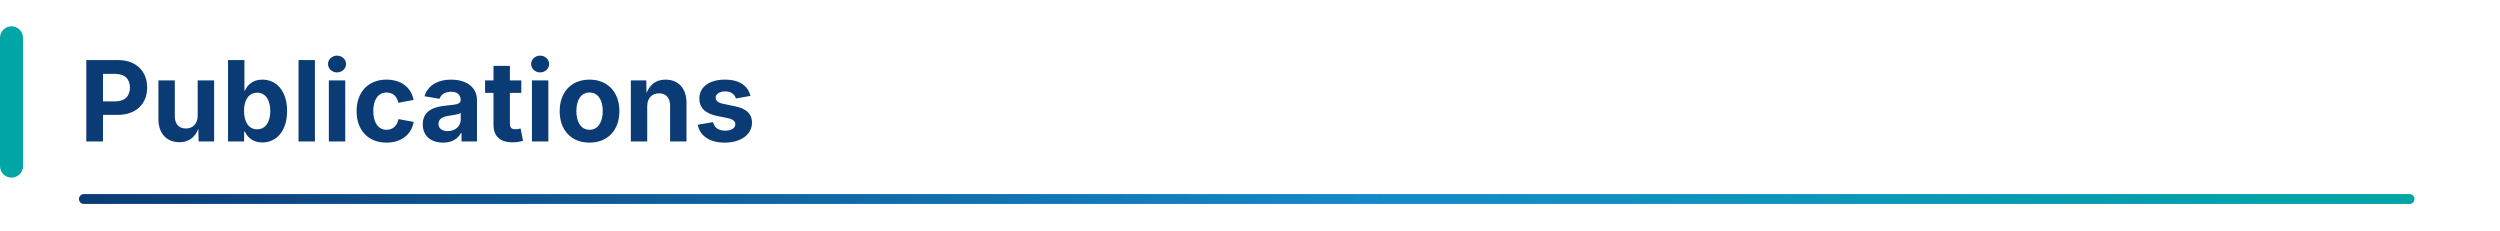
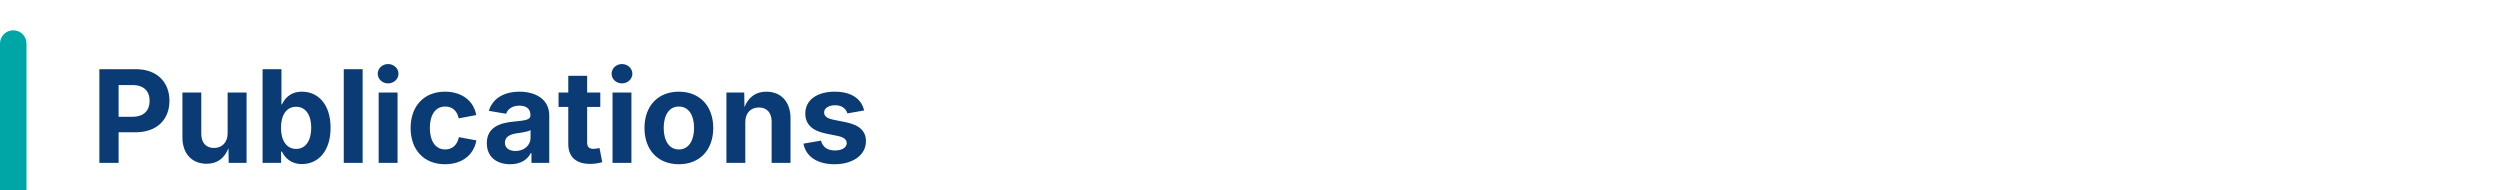
- <svg xmlns="http://www.w3.org/2000/svg" width="760" height="70" viewBox="0 0 760 70" role="img" aria-labelledby="title desc">
+ <svg xmlns="http://www.w3.org/2000/svg" width="660" height="50" viewBox="0 0 660 50" role="img" aria-labelledby="title desc">
  <defs>
    <linearGradient id="accent" x1="0" y1="0" x2="1" y2="0">
      <stop offset="0" stop-color="#0B3B75" />
      <stop offset="0.55" stop-color="#1589C9" />
      <stop offset="1" stop-color="#00A6A6" />
    </linearGradient>
  </defs>
  <rect x="0" y="8" width="7" height="46" rx="3.5" fill="#00A6A6" />
  <text x="24" y="43" fill="#0B3B75" font-family="Inter, Segoe UI, Arial, sans-serif" font-size="34" font-weight="700">Publications</text>
  <rect x="24" y="59" width="710" height="3" rx="1.5" fill="url(#accent)" />
</svg>
